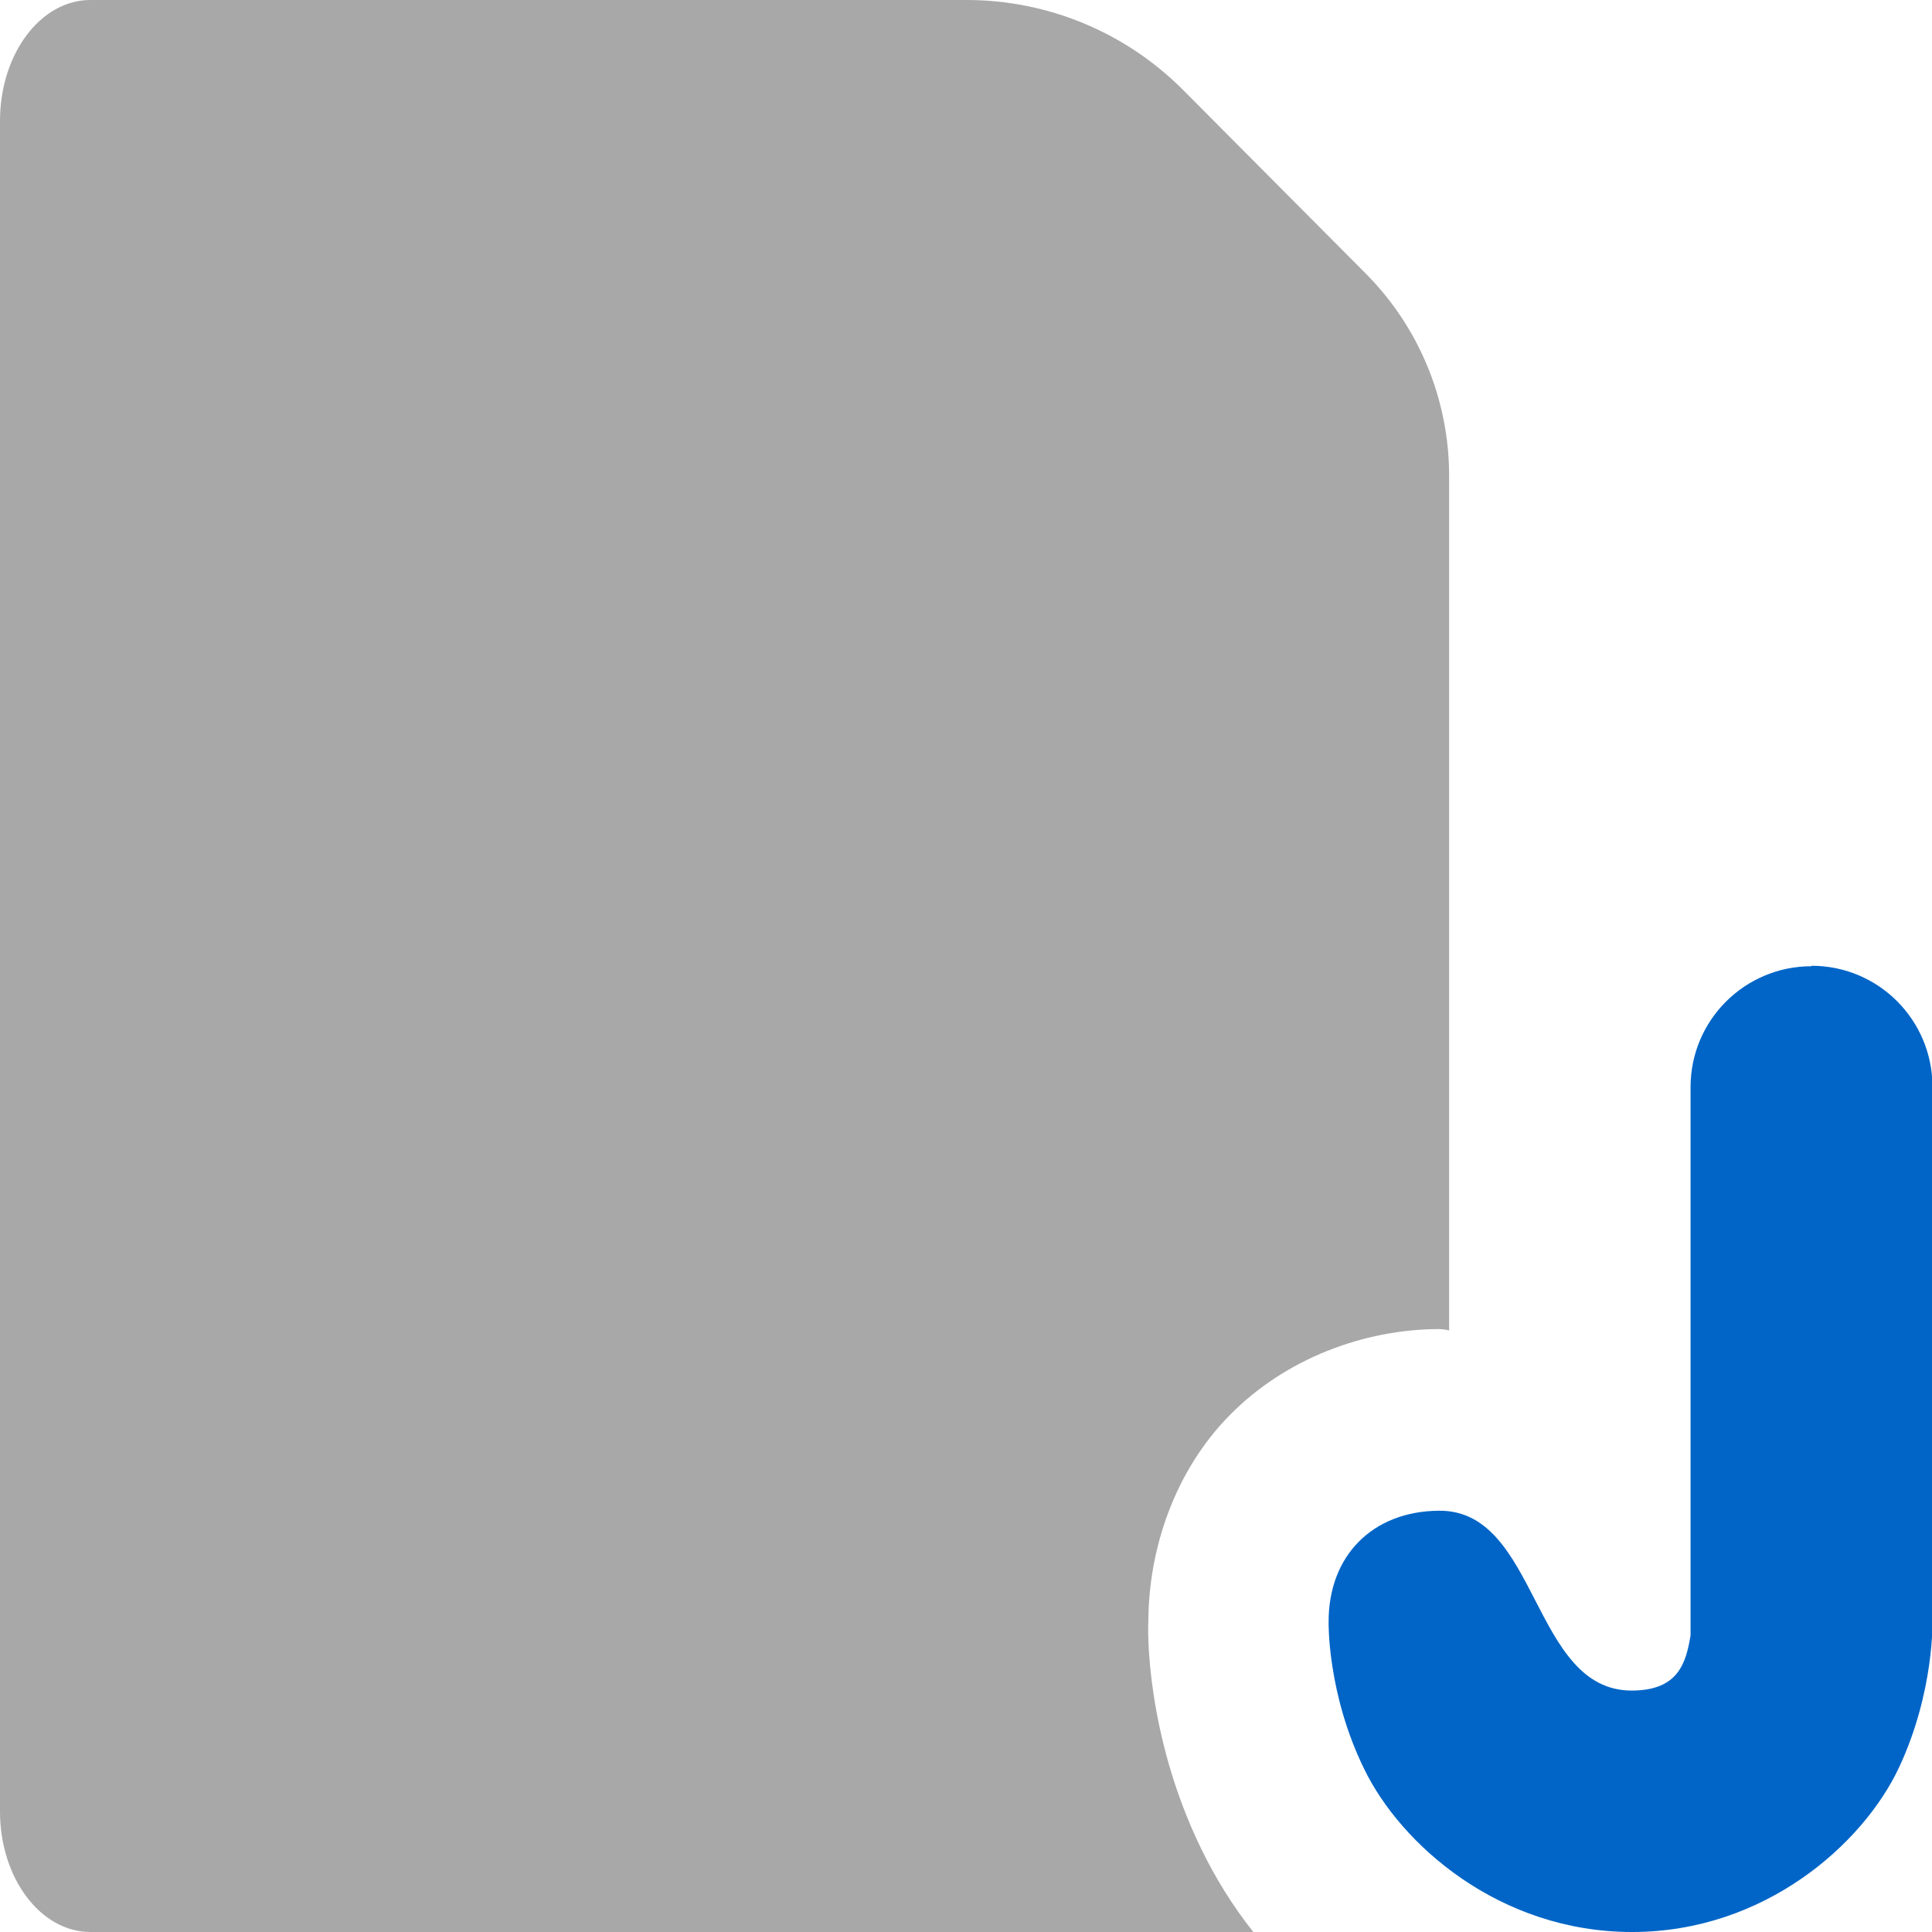
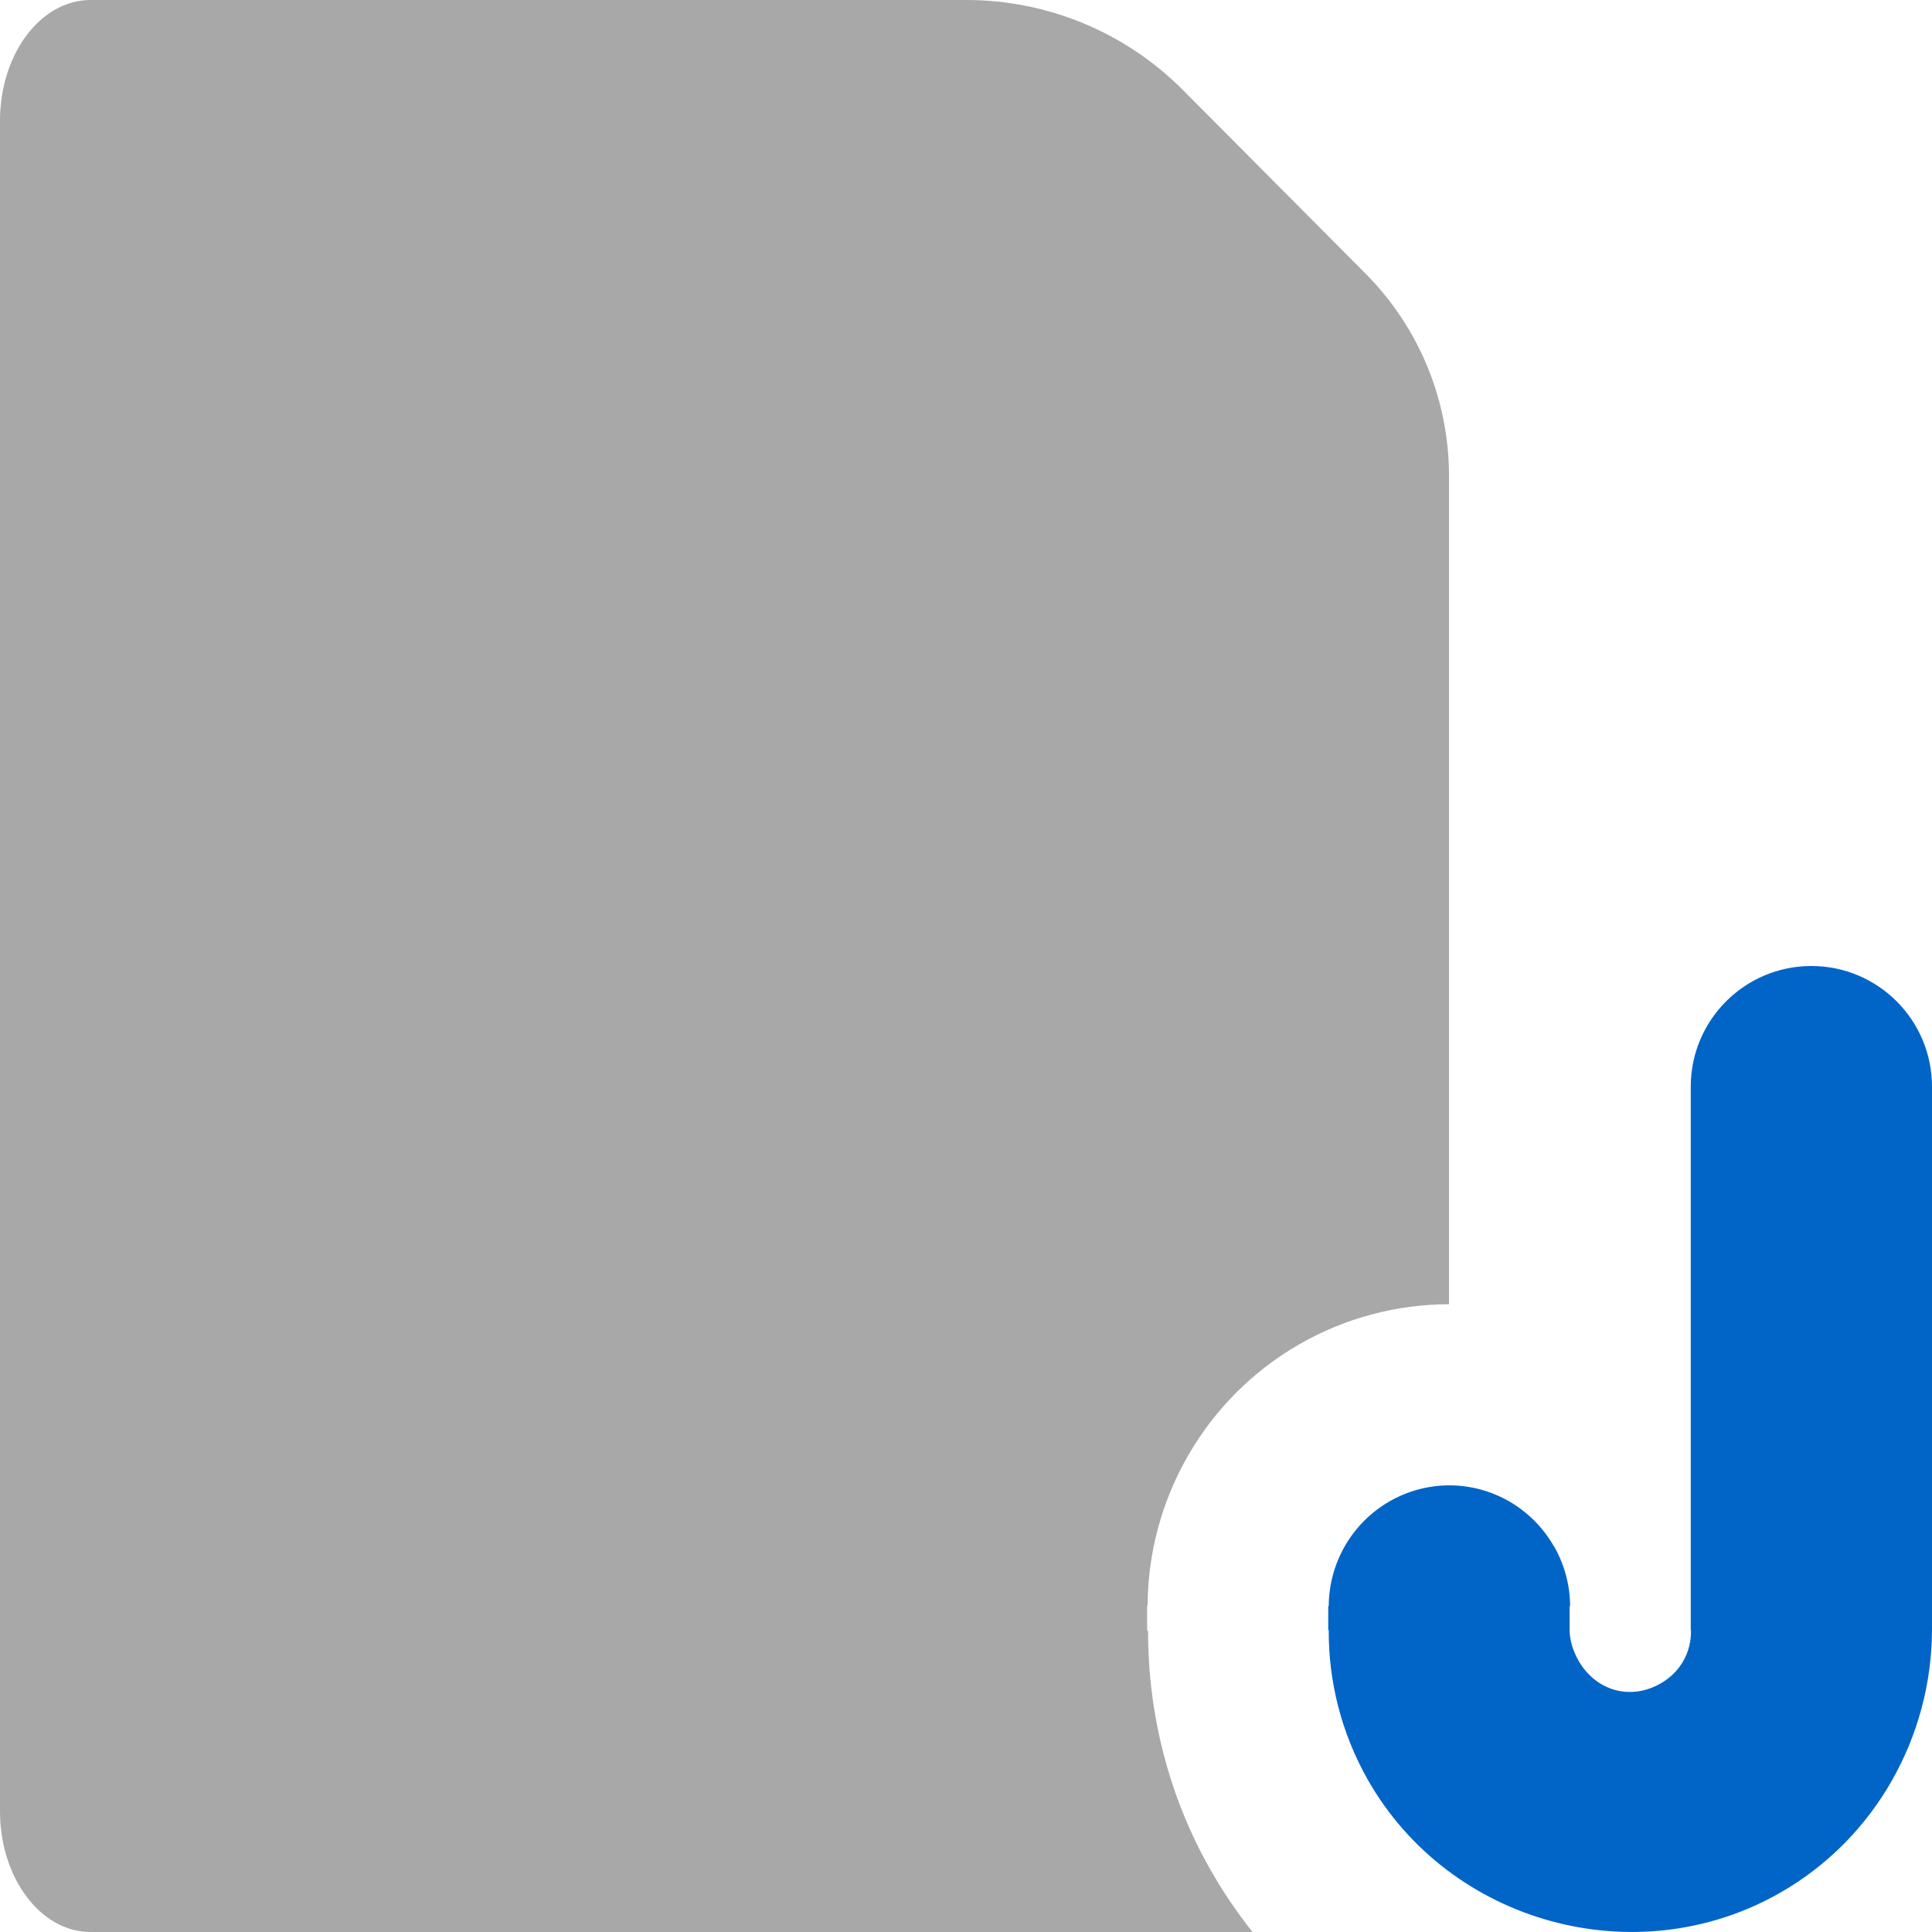
- <svg xmlns="http://www.w3.org/2000/svg" width="16" height="16" viewBox="0 0 4.233 4.233" version="1.1" id="svg1" xml:space="preserve">
-   <defs id="defs1" />
-   <g id="layer1">
-     <path id="rect1" style="display:inline;fill:#a8a8a8;stroke-width:0.529;stroke-linecap:round;stroke-linejoin:round" d="M 0.198 0 C 0.089 0 -1.95831e-17 0.118 0 0.265 L 0 3.969 C 0 4.115 0.089 4.233 0.198 4.233 L 2.746 4.233 C 2.7 4.175 2.662 4.113 2.631 4.049 C 2.508 3.795 2.515 3.561 2.516 3.555 C 2.516 3.394 2.574 3.222 2.695 3.1 C 2.817 2.976 2.989 2.913 3.15 2.912 C 3.159 2.912 3.167 2.913 3.175 2.915 L 3.175 1.043 A 0.628 0.628 0 0 0 2.992 0.599 L 2.592 0.197 A 0.669 0.669 0 0 0 2.117 0 L 0.198 0 z " />
-     <path id="path1-8-0-5" style="baseline-shift:baseline;display:inline;overflow:visible;vector-effect:none;fill:#0065c7;fill-opacity:1;stroke-width:0.265;stroke-linecap:round;stroke-linejoin:round;enable-background:accumulate;stop-color:#000000" d="m 3.969,2.117 c -0.146,0 -0.265,0.118 -0.265,0.265 V 3.583 C 3.694,3.644 3.677,3.704 3.575,3.704 c -0.219,0 -0.204,-0.396 -0.422,-0.394 -0.146,8.466e-4 -0.243,0.099 -0.242,0.245 0,0 -0.003,0.156 0.078,0.321 0.08,0.165 0.296,0.357 0.587,0.357 0.291,0 0.507,-0.194 0.585,-0.361 0.078,-0.167 0.073,-0.323 0.073,-0.323 -3.2e-6,-3.175e-4 5.6e-6,-7.144e-4 0,-0.001 8.7e-6,-8.731e-4 0,-0.002 0,-0.003 V 2.381 c 0,-0.146 -0.118,-0.265 -0.265,-0.265 z" />
-   </g>
+ <svg xmlns="http://www.w3.org/2000/svg" width="16" height="16" viewBox="0 0 16 16" fill="none" version="1.1" id="svg6">
+   <defs id="defs6" />
+   <path id="rect1" style="display:inline;fill:#a8a8a8;stroke-width:2;stroke-linecap:round;stroke-linejoin:round" d="M 0.75 0 C 0.336 0 0 0.448 0 1 L 0 15 C 0 15.552 0.336 16 0.75 16 L 10.373 16 C 10.245 15.839 10.128 15.667 10.023 15.482 C 9.672 14.864 9.507 14.179 9.508 13.508 A 1.499 1.5 0 0 1 9.5 13.5 L 9.5 13.301 A 1.499 1.5 0 0 1 9.504 13.295 C 9.508 12.405 9.987 11.577 10.76 11.133 C 11.137 10.916 11.565 10.802 12 10.801 L 12 3.941 A 2.375 2.375 0 0 0 11.309 2.266 L 9.795 0.744 A 2.53 2.53 0 0 0 8.002 0 L 0.75 0 z " />
+   <path id="rect9" style="fill:#0065c7;fill-rule:evenodd;stroke-width:1" d="m 15.001,8 a 0.999,1 0 0 0 -0.999,1 v 4.5 h 0.002 c 0.004,0.178 -0.084,0.347 -0.254,0.443 -0.25,0.142 -0.536,0.059 -0.679,-0.193 -0.046,-0.082 -0.071,-0.167 -0.072,-0.25 V 13.301 h 0.004 a 0.999,1.004 0 0 0 -0.129,-0.488 l -0.006,-0.008 A 0.999,1.004 0 0 0 12.005,12.301 0.999,1.004 0 0 0 11.507,12.434 0.999,1.004 0 0 0 11.004,13.301 h -0.004 v 0.199 h 0.004 c -0.002,0.423 0.103,0.85 0.324,1.24 0.676,1.189 2.22,1.614 3.409,0.938 C 15.541,15.221 15.997,14.371 16,13.5 V 9 a 0.999,1 0 0 0 -0.999,-1 z" />
</svg>
